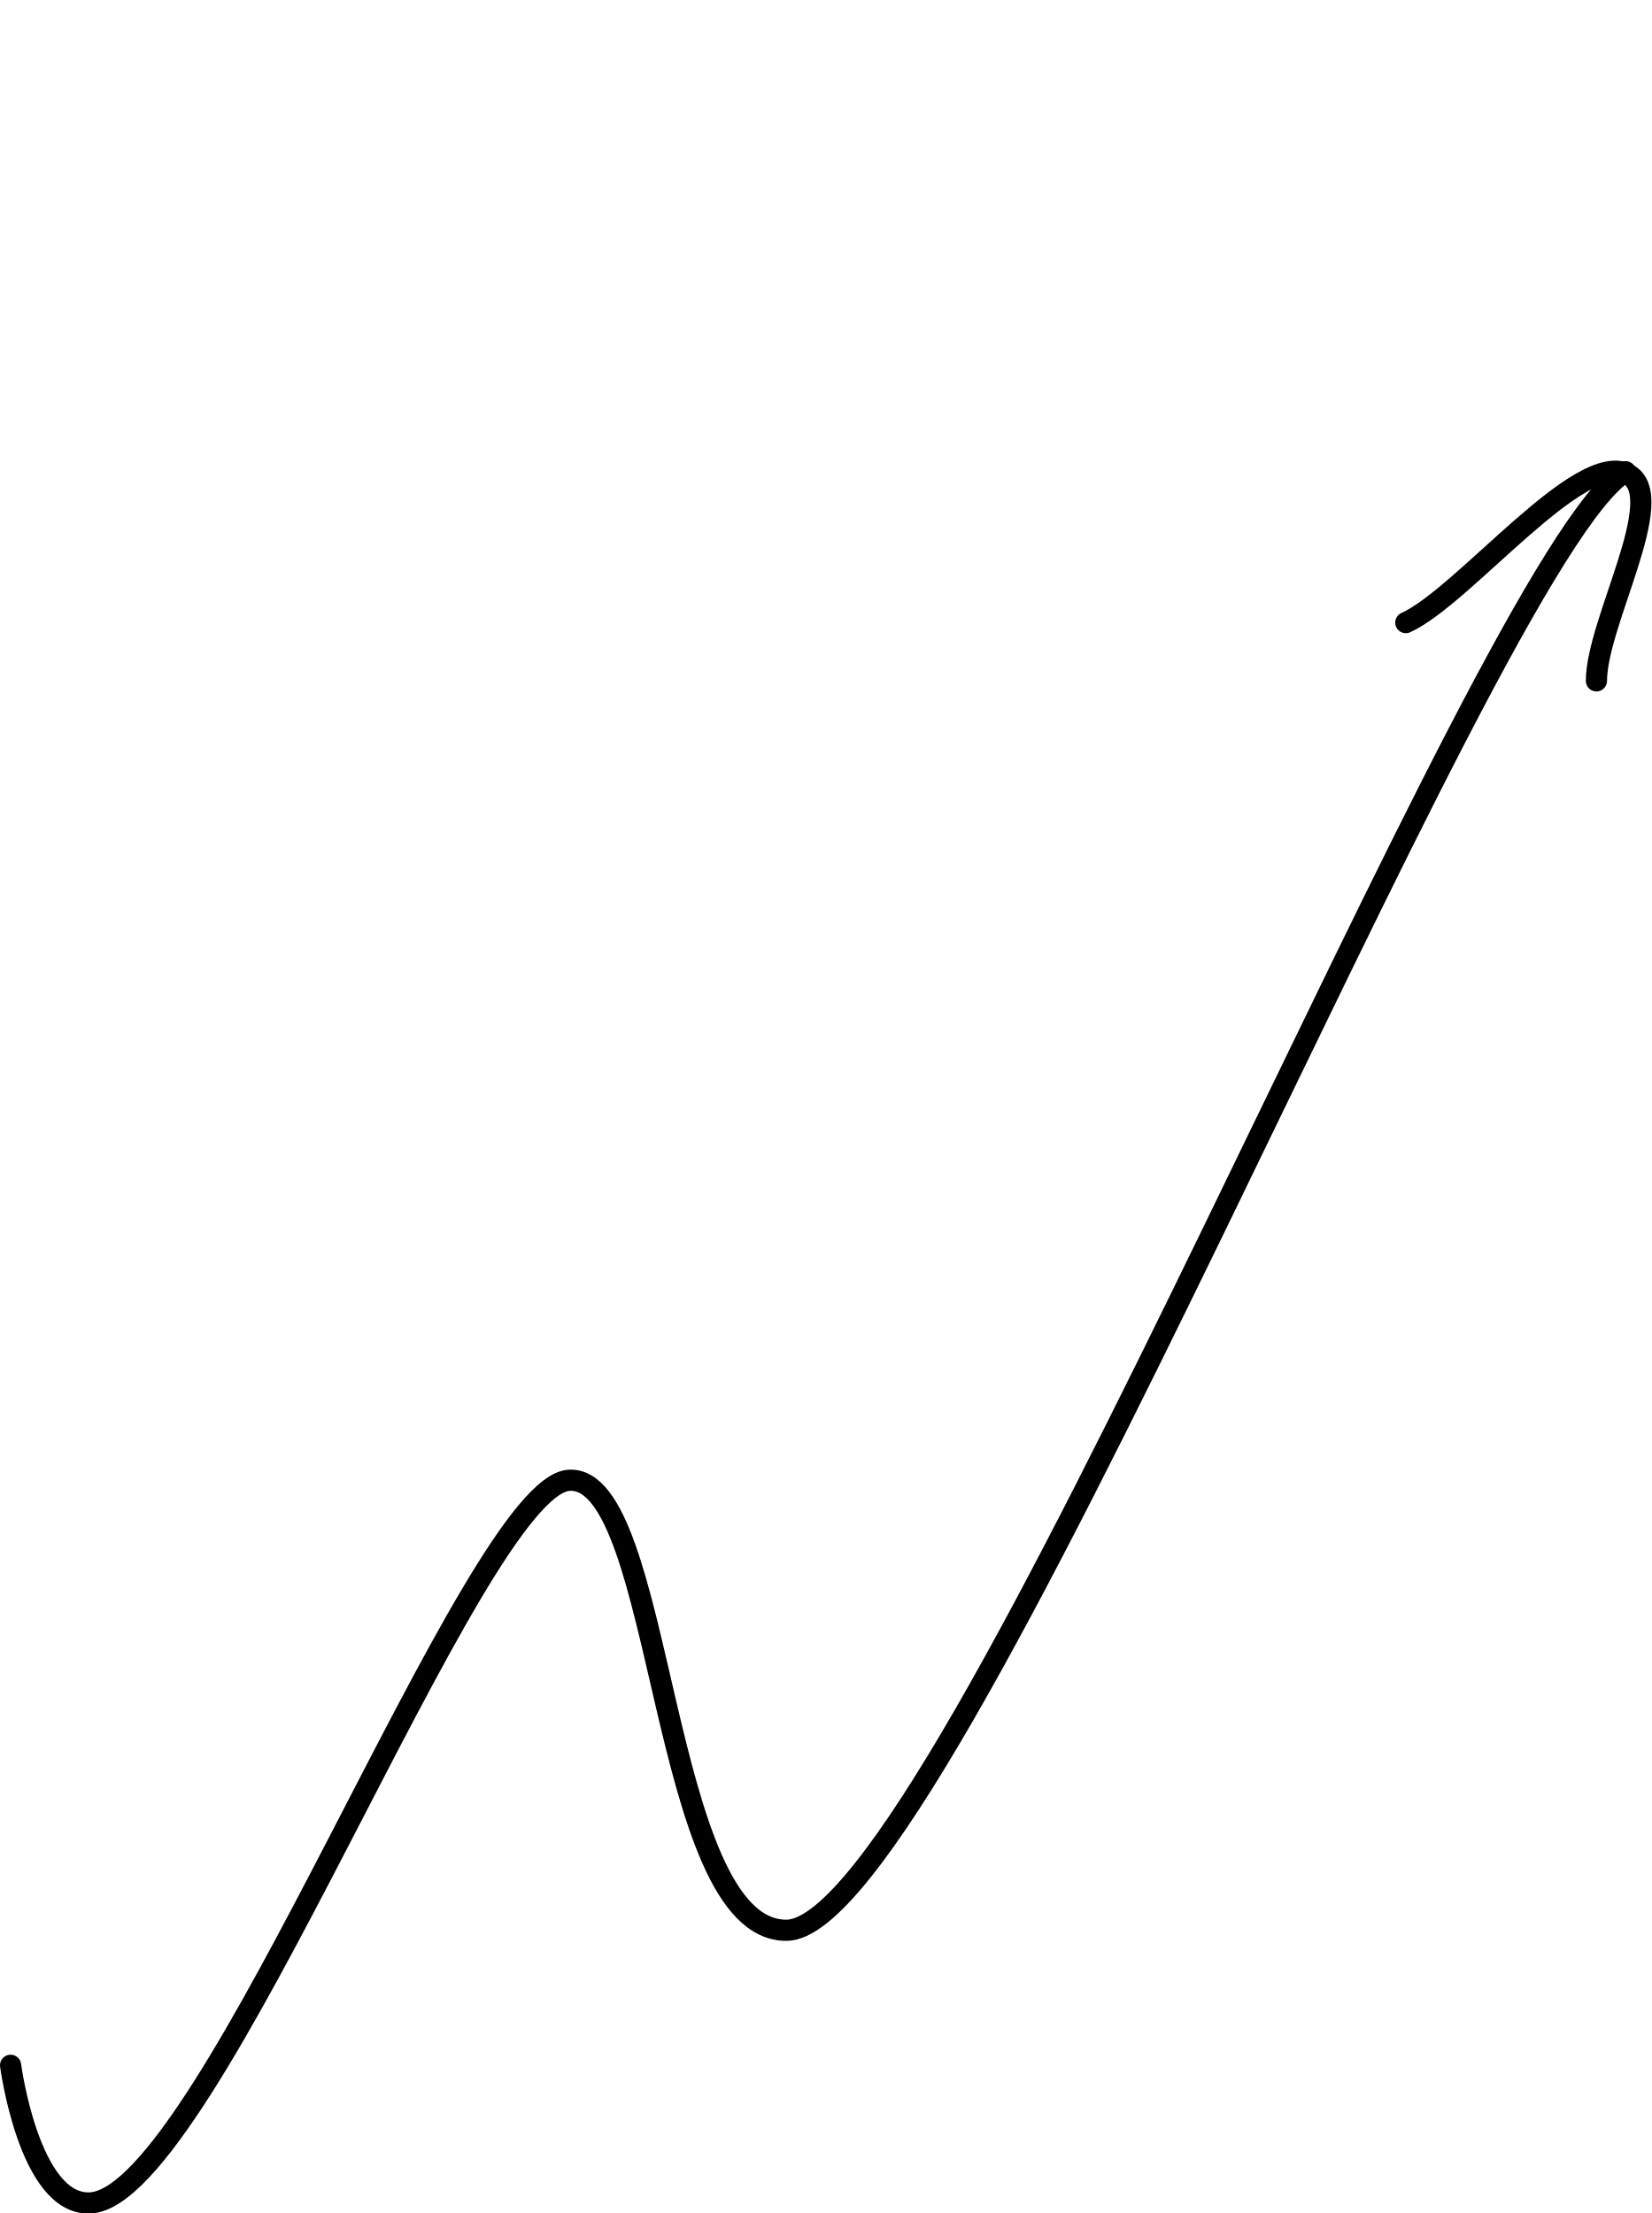
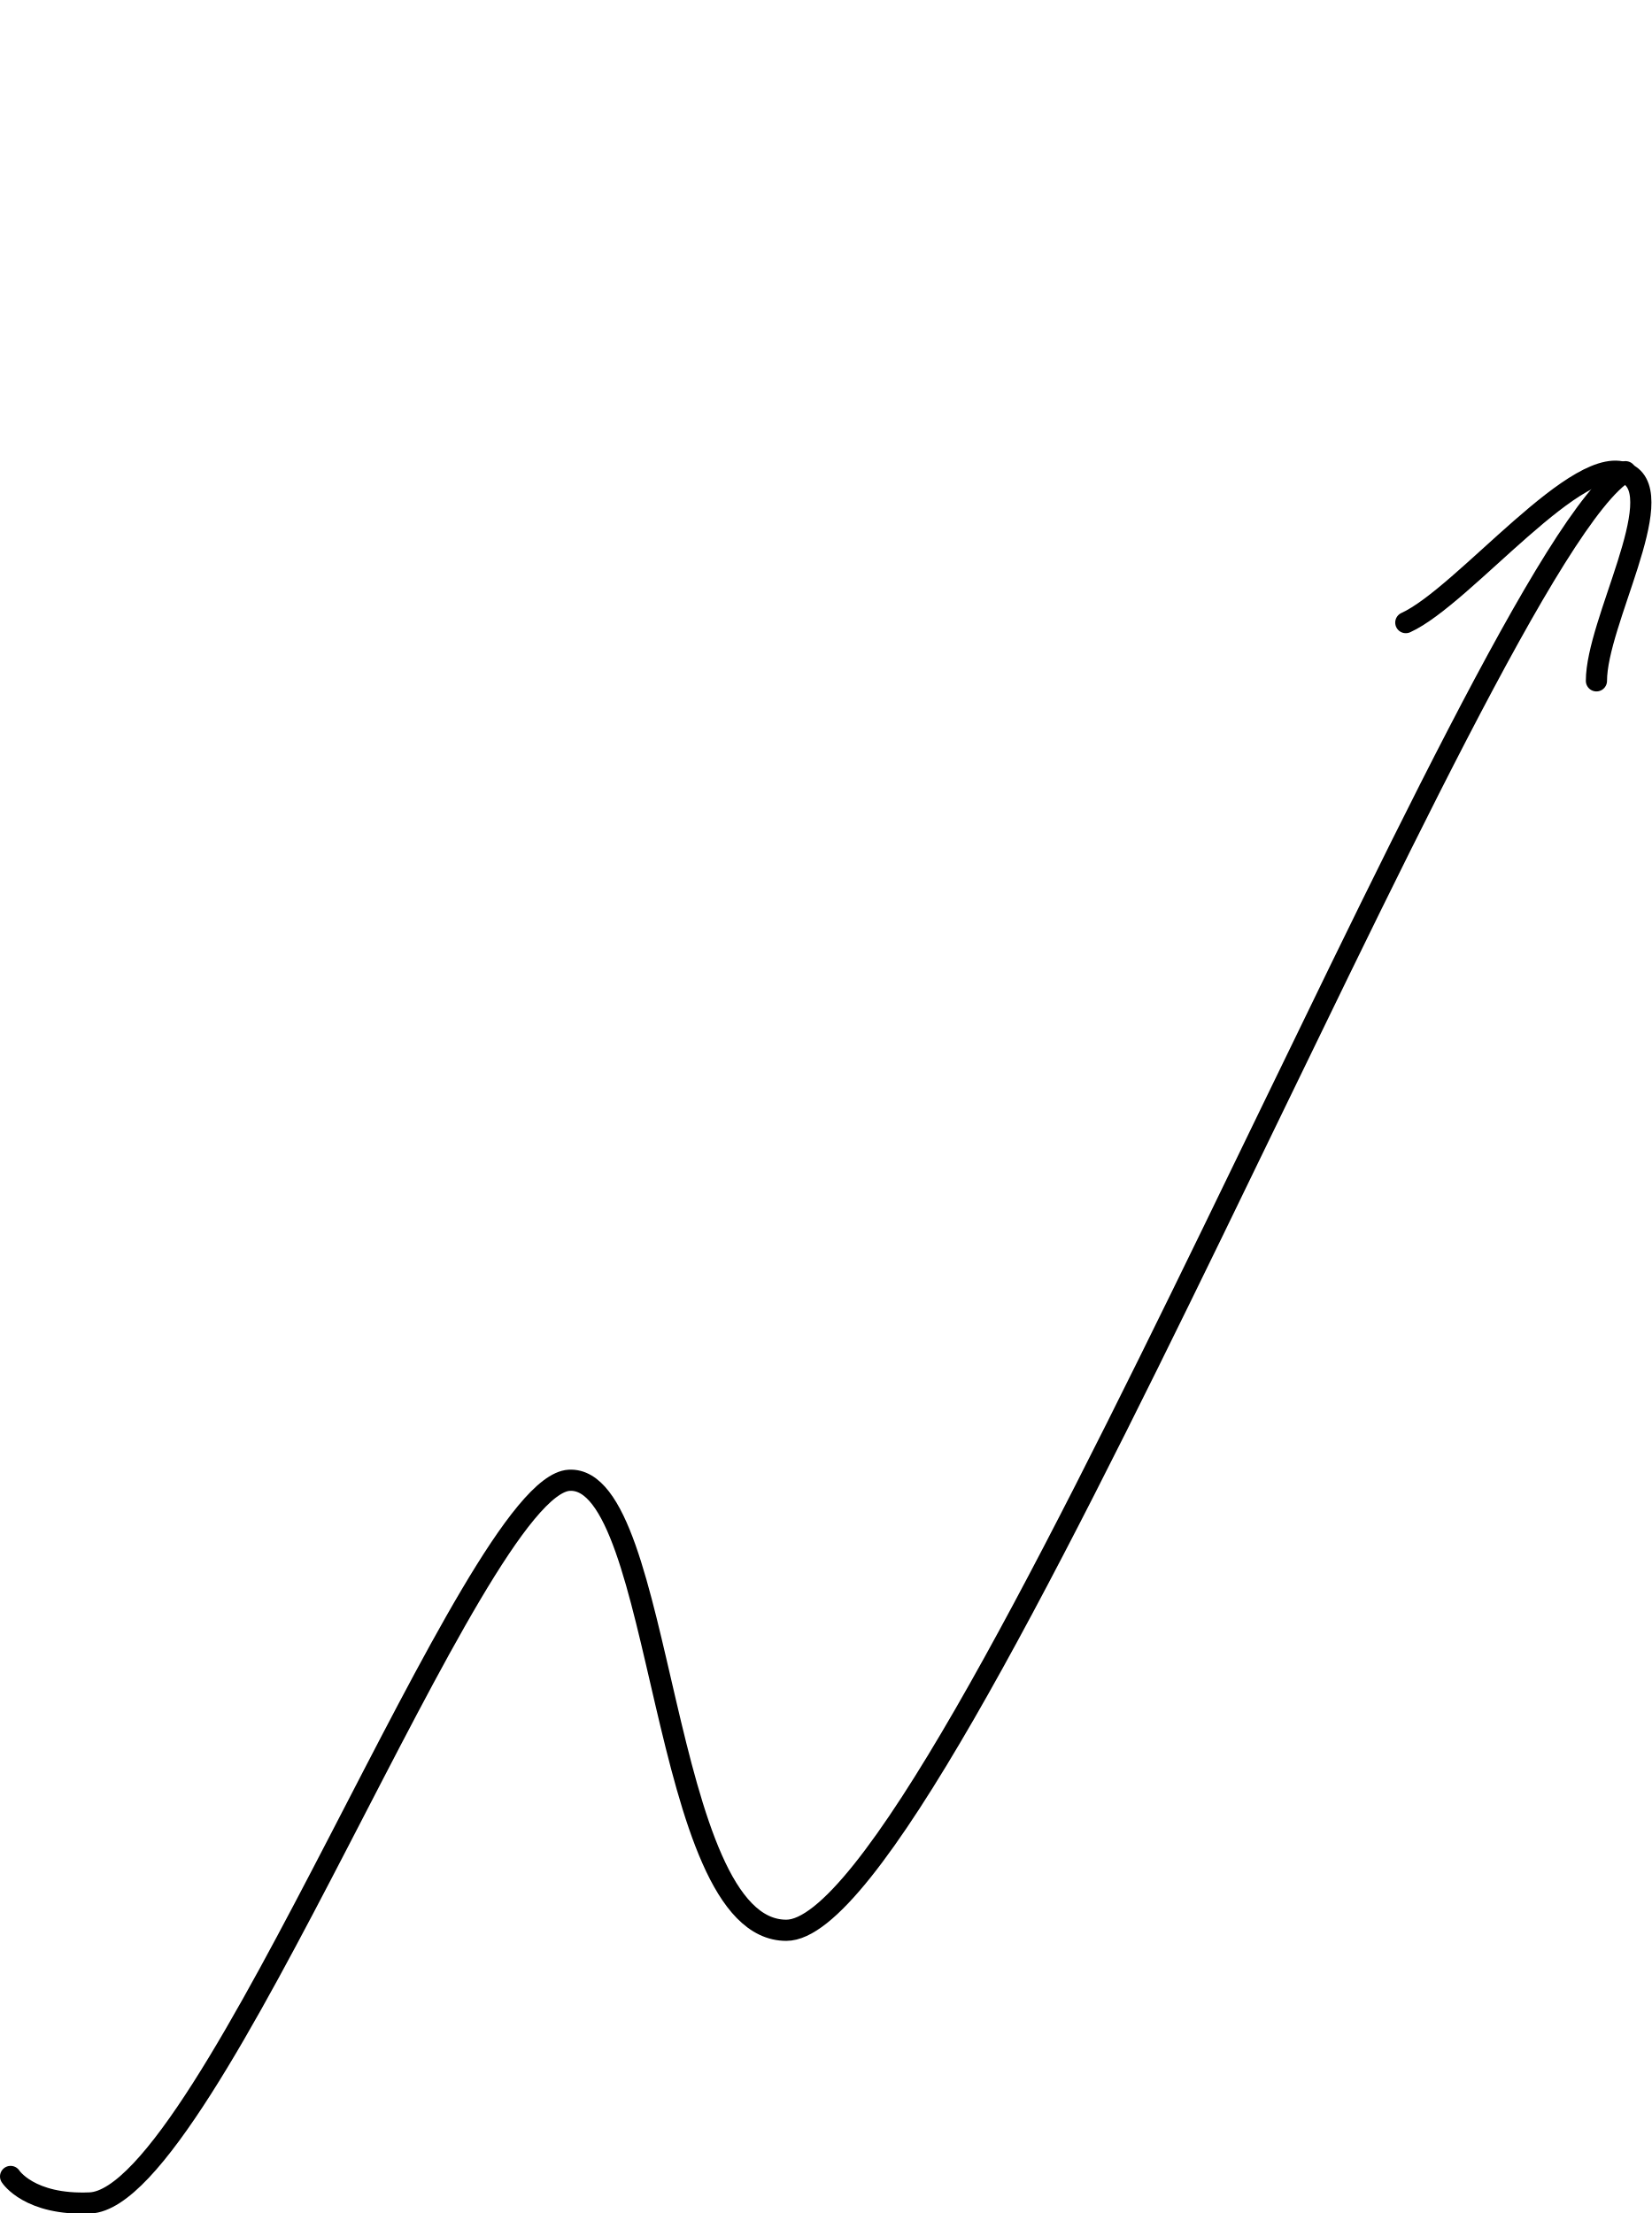
- <svg xmlns="http://www.w3.org/2000/svg" version="1.1" id="Layer_2" x="0px" y="0px" viewBox="0 0 311.9 418" style="enable-background:new 0 0 311.9 418;" xml:space="preserve">
+ <svg xmlns="http://www.w3.org/2000/svg" version="1.1" id="Layer_2_1_" x="0px" y="0px" viewBox="0 0 311.9 418" style="enable-background:new 0 0 311.9 418;" xml:space="preserve">
  <style type="text/css">
	.st0{fill:none;stroke:#000000;stroke-width:4;stroke-linecap:round;stroke-miterlimit:10;}
</style>
-   <path class="st0" d="M2,390.1c0,0,3.5,26.5,15,26c22.6-1,72.5-135.5,90.5-136.5c18-1,17,85,41,85c30,0,132-260,158.5-275.5" />
+   <path class="st0" d="M2,411.1c0,0,3.5,5.5,15,5c22.6-1,72.5-135.5,90.5-136.5s17,85,41,85c30,0,132-260,158.5-275.5" />
  <path class="st0" d="M265.5,117.6c11-5,33-33,42-28c7.8,4.3-6,28-6,39" />
</svg>
